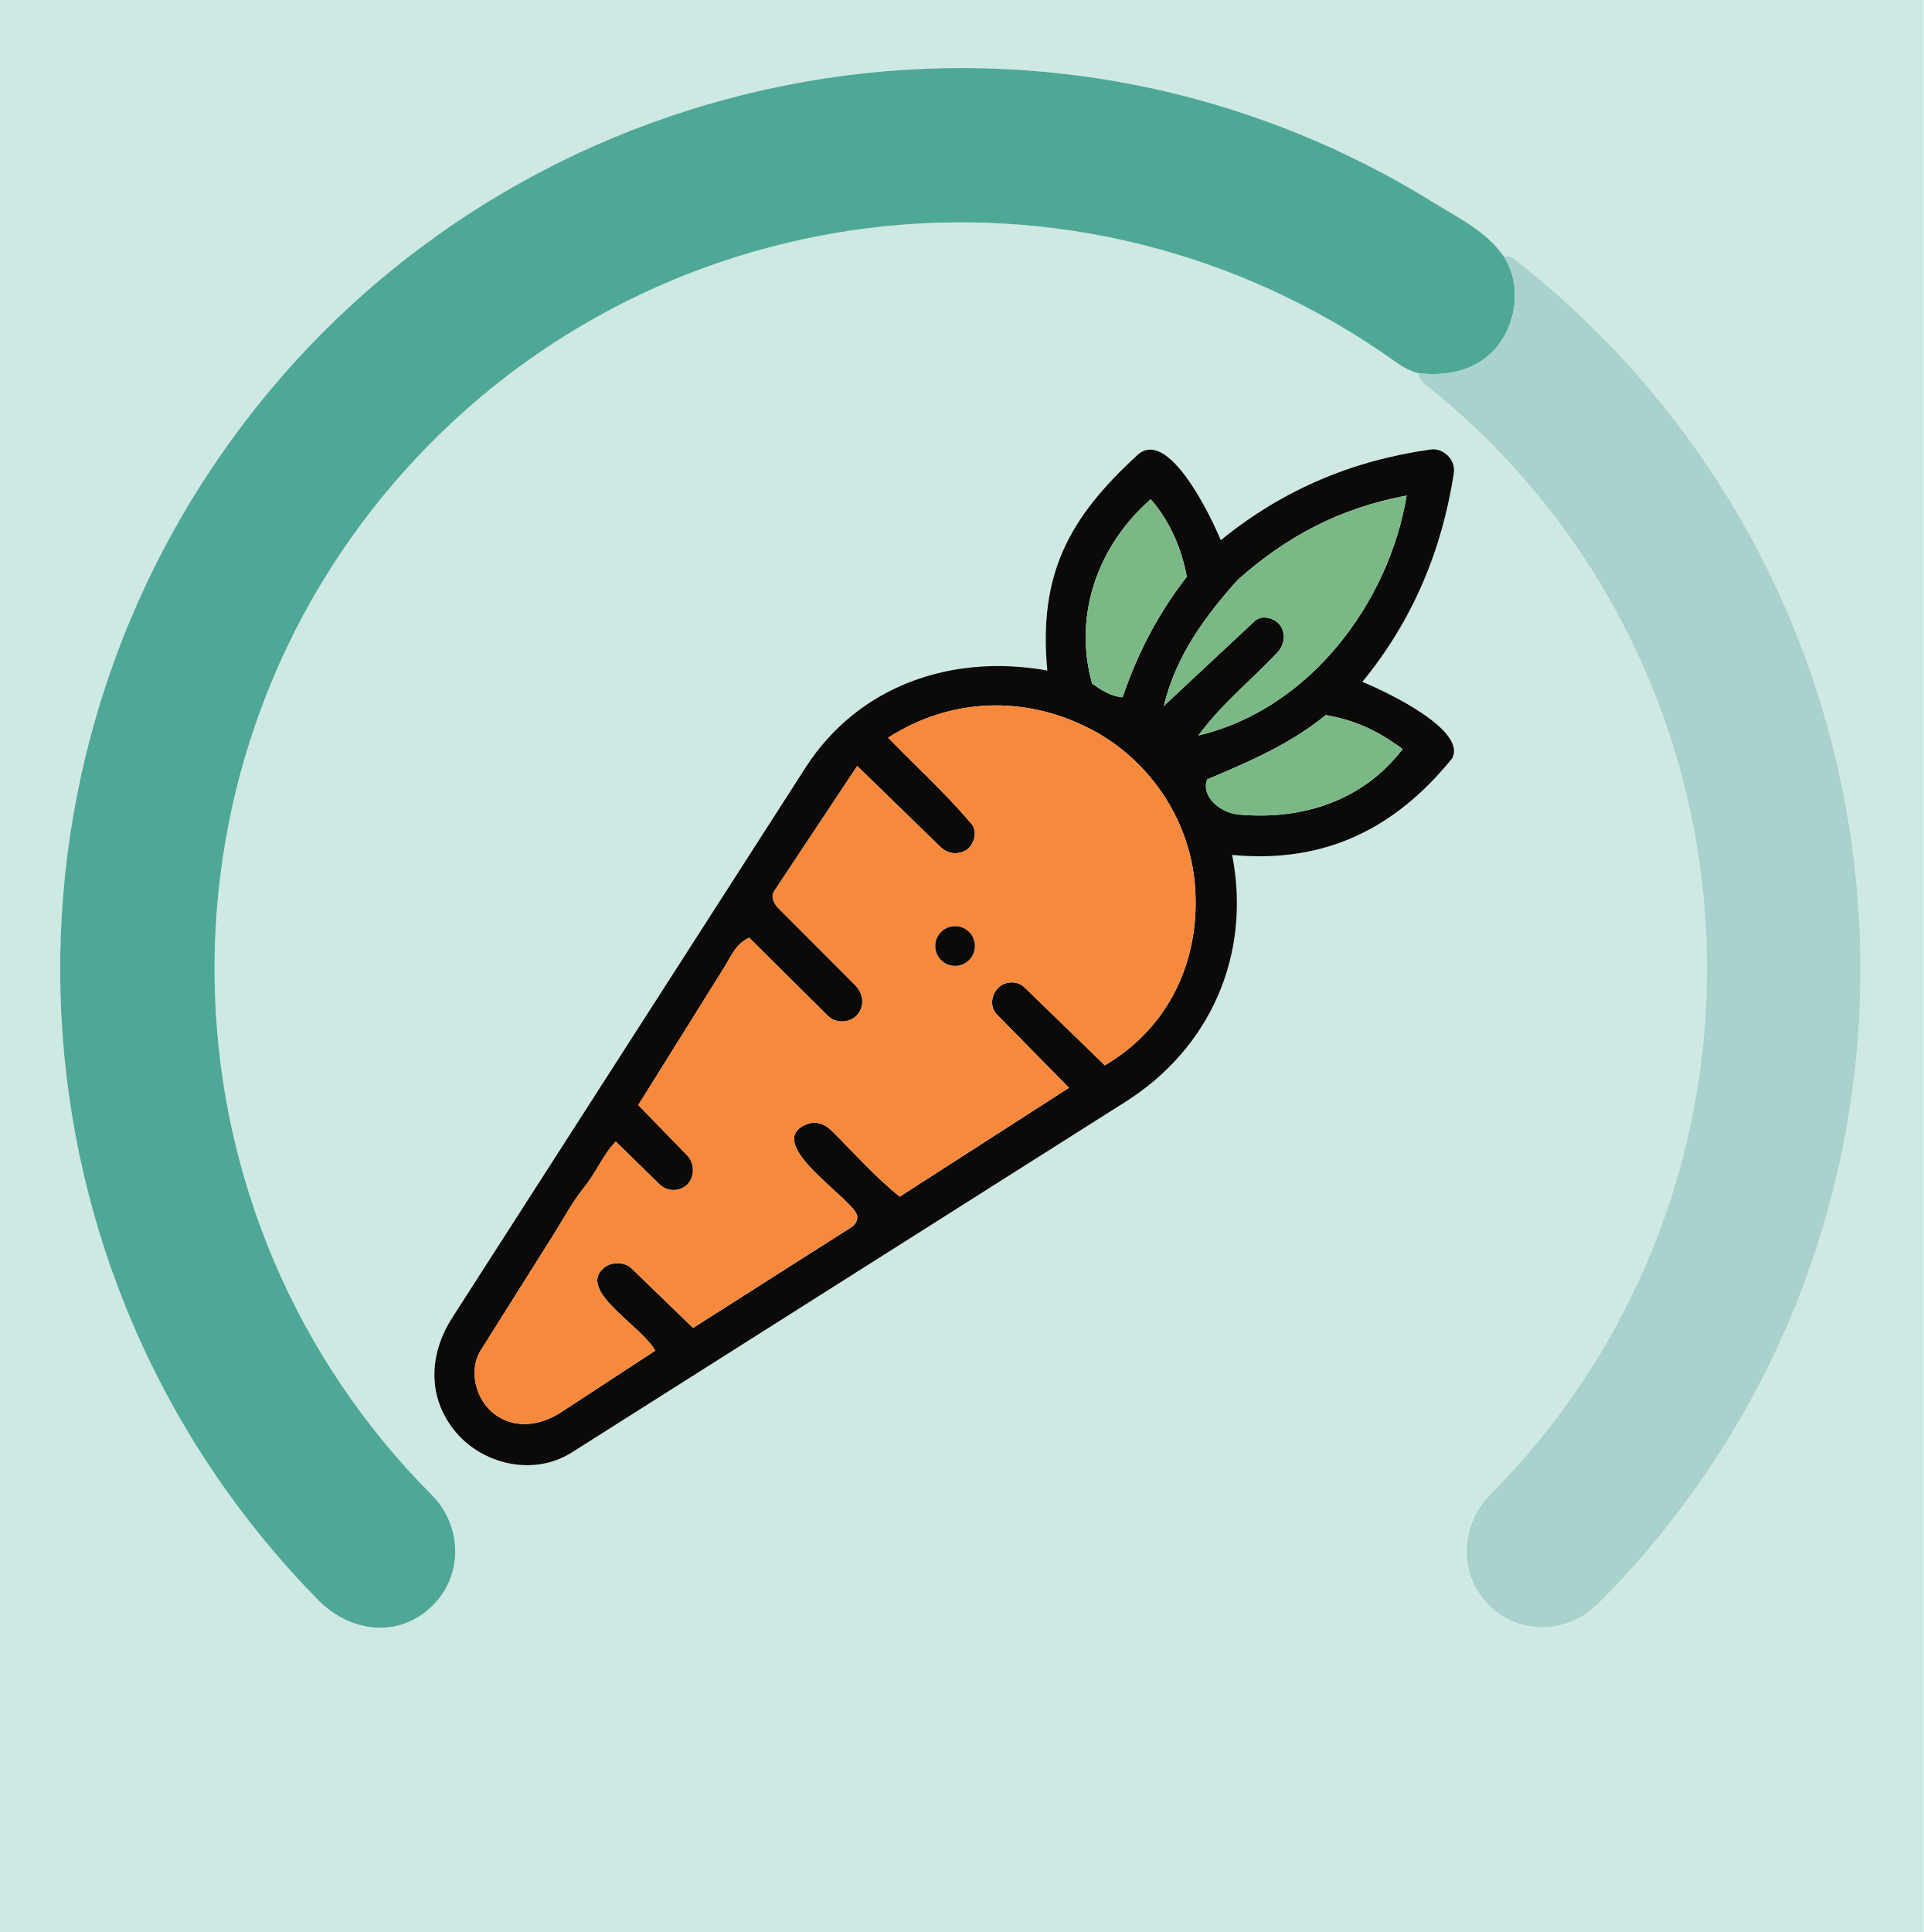
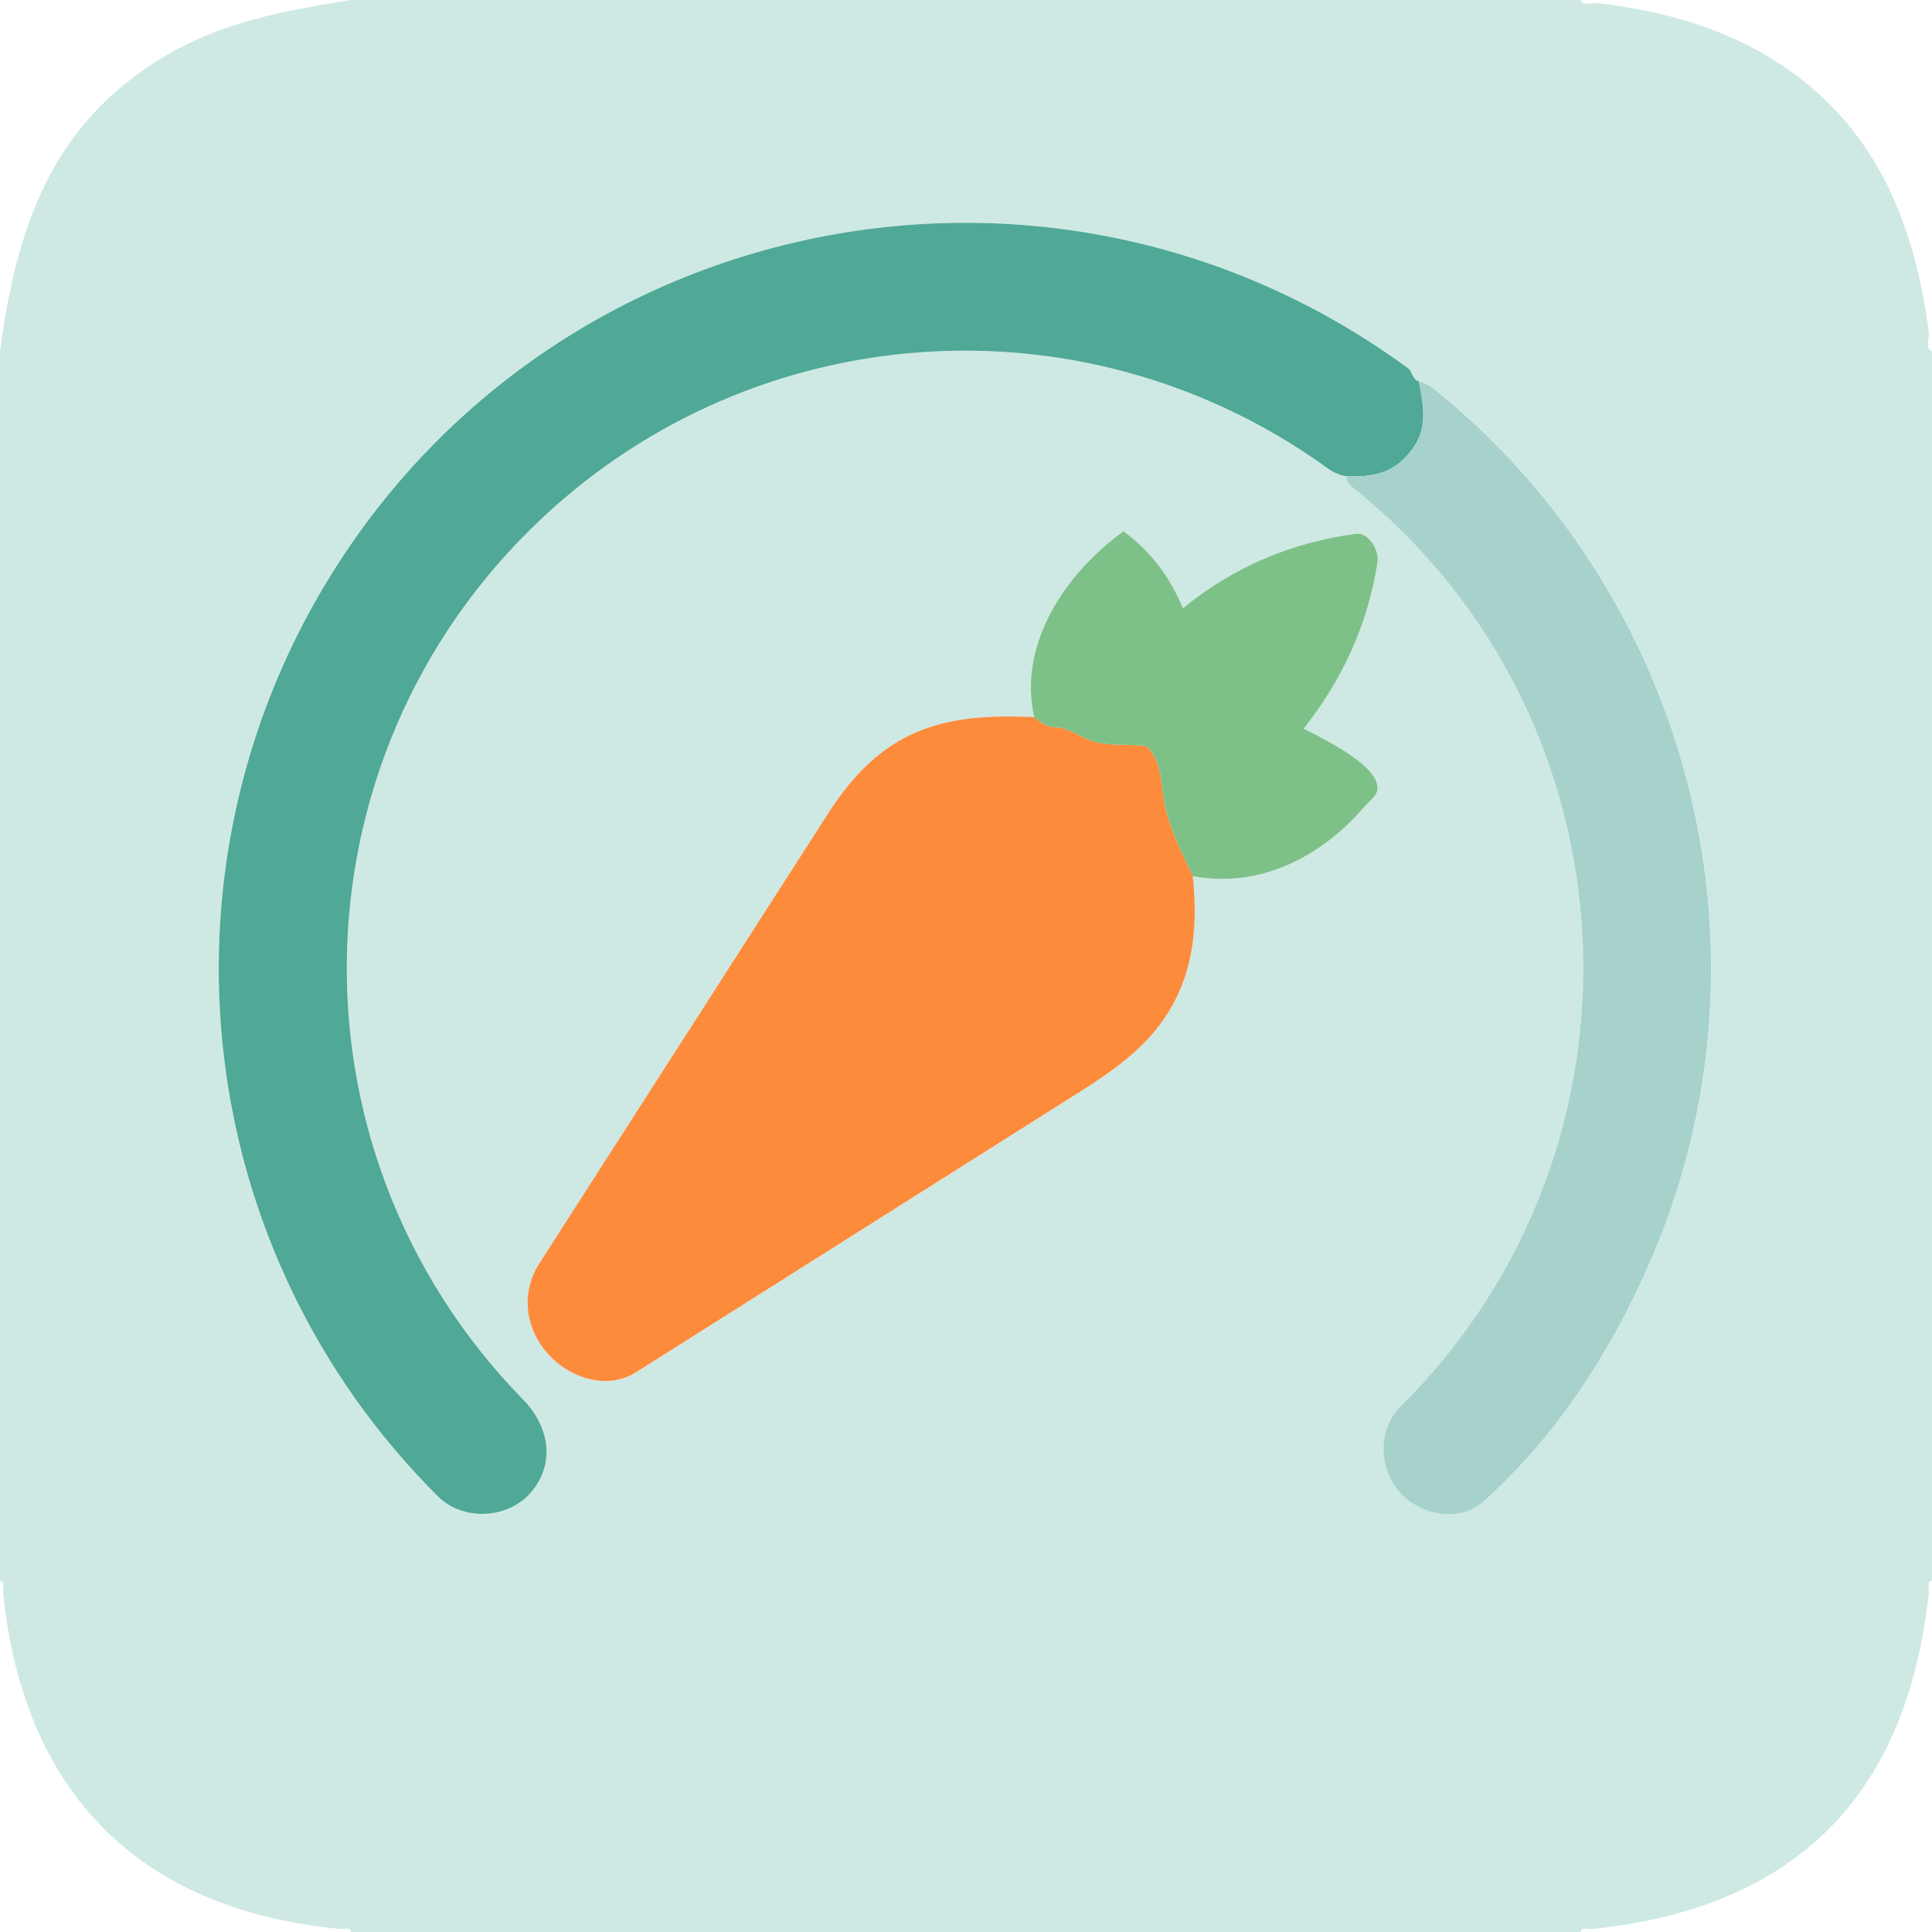
- <svg xmlns="http://www.w3.org/2000/svg" id="_Слой_1" data-name="Слой_1" version="1.1" viewBox="0 0 360 361.5">
+ <svg xmlns="http://www.w3.org/2000/svg" id="_Слой_1" data-name="Слой_1" version="1.1" viewBox="0 0 384 384">
  <defs>
    <style>
      .st0 {
        fill: #cee9e3;
      }

      .st1 {
-         fill: #f7893d;
+         fill: #a7d2cb;
      }

      .st2 {
-         fill: #0c0a08;
+         fill: #50a896;
      }

      .st3 {
-         fill: #7ab985;
+         fill: #7ec188;
      }

      .st4 {
-         fill: #4fa896;
-       }
- 
-       .st5 {
-         fill: #a8d2cb;
+         fill: #fd8b3c;
      }
    </style>
  </defs>
-   <path class="st0" d="M0,361.5V0h360v361.5H0ZM265.5,69.85c.08,1.57,1.44,2.26,2.35,3.01,64.07,52.11,69.24,147.96,11.13,206.71-5.65,5.71-6.51,14.34-.55,20.57s14.93,5.69,20.7-.1c70.88-71.13,64.01-188.24-14.68-250.72-.84-.67-1.57-1.54-3.07-1.36-3.15-4.64-8.72-7.32-12.84-9.88C195.65-7.32,100.66,10.01,48.02,76.12-4.76,142.4-.54,238.31,59.62,299.46c5.79,5.88,14.95,7.33,21.37.96,5.79-5.75,5.5-14.99-.19-20.7-51.66-51.87-54.06-134.37-7.22-189.16,46.9-54.86,128.14-65.27,187.74-22.74,1.15.82,2.65,1.69,4.19,2.04ZM271.67,142c3.12-5.27-11.95-12.48-16.73-14.44,9.47-11.52,14.9-24.69,17.12-39.07.37-2.41-1.91-4.74-4.31-4.41-14.38,2.01-27.51,7.37-39.31,16.98-1.79-4.41-10-21.54-15.76-15.78-12.6,11.6-18.38,22.09-16.7,40.16-17.94-3.22-35.3,2.86-45.16,18.03l-66.17,103.02c-4.67,7.28-4.66,15.78,1.22,22.11,5,5.39,14.06,7.62,21.16,3.13l103.6-65.6c15.6-9.88,23.62-27.16,19.95-46.18,17.56,1.68,30.64-5.13,41.08-17.97Z" />
-   <path class="st4" d="M281.38,47.95c3.25,4.8,2.49,11.53-.41,15.82-3.44,5.09-9,6.77-15.47,6.08-1.53-.35-3.04-1.22-4.19-2.04-59.59-42.53-140.84-32.11-187.74,22.74-46.85,54.79-44.44,137.29,7.22,189.16,5.69,5.71,5.98,14.95.19,20.7-6.42,6.37-15.58,4.92-21.37-.96C-.54,238.31-4.76,142.4,48.02,76.12,100.66,10.01,195.65-7.32,268.54,38.07c4.12,2.56,9.69,5.24,12.84,9.88Z" />
-   <path class="st5" d="M265.5,69.85c6.47.69,12.03-1,15.47-6.08,2.9-4.29,3.66-11.02.41-15.82,1.5-.17,2.23.69,3.07,1.36,78.69,62.48,85.57,179.59,14.68,250.72-5.77,5.79-14.92,6.15-20.7.1s-5.1-14.86.55-20.57c58.1-58.74,52.94-154.6-11.13-206.71-.92-.74-2.27-1.44-2.35-3.01Z" />
-   <path class="st2" d="M271.67,142c-10.44,12.84-23.51,19.64-41.08,17.97,3.67,19.01-4.34,36.3-19.95,46.18l-103.6,65.6c-7.09,4.49-16.15,2.26-21.16-3.13-5.88-6.33-5.9-14.84-1.22-22.11l66.17-103.02c9.85-15.17,27.22-21.25,45.16-18.03-1.69-18.07,4.1-28.57,16.7-40.16,5.76-5.76,13.97,11.37,15.76,15.78,11.79-9.61,24.93-14.97,39.31-16.98,2.4-.34,4.68,2,4.31,4.41-2.21,14.37-7.65,27.54-17.12,39.07,4.78,1.96,19.84,9.17,16.73,14.44ZM239.05,122.09c-4.86,5.16-10.23,9.38-14.8,15.53,20.92-4.94,35.7-24.96,38.99-44.89-12.71,2.34-22.85,7.91-31.66,15.82-6.04,6.76-11.48,14.04-13.78,23.54l16.95-15.83c1.63-1.52,4.1-.35,4.87.81,1.05,1.57.69,3.69-.56,5.01ZM210.08,130.46c2.92-8.54,6.71-15.67,12.02-22.55-1.02-5.33-3.09-10.26-6.75-14.5-10.1,8.82-14.51,21.95-10.97,34.51,1.77,1.19,3.37,2.36,5.7,2.54ZM90.07,252.48c-2.66,4.23-.79,9.79,2.6,12.21,3.85,2.75,8.48,2.08,12.41-.49l17.55-11.48c-2.68-4.75-14.76-11.28-9.58-15.52,1.37-1.12,3.8-1.16,5.18.17l11.47,11.1,29.47-18.75c.9-.57,1.3-1.22,1.26-2.09-.15-2.99-17.78-13.51-9.72-17.16,1.9-.86,3.61-.23,5.07,1.23,4.1,4.09,7.67,8.2,12.59,12.21l31.68-20.37-13.44-13.66c-1.54-1.57-1-3.82.17-5.02,1.26-1.29,3.55-1.45,4.95-.1l15.03,14.58c12.21-7.17,17.96-19.98,16.86-33.67-1.04-12.98-9.09-23.89-19.66-29.32-12.26-6.31-26.14-5.77-37.75,1.68,5.39,5.56,10.79,10.42,15.61,16.16,1.37,1.64.16,4.28-1.11,4.95-1.58.84-3.37.65-4.74-.69l-15.55-15.12-15.52,23.38c-.79,1.2.07,2.53.83,3.29l14.25,14.27c1.63,1.63,1.9,3.95.44,5.63-1.23,1.43-3.88,1.78-5.53.14l-14.68-14.58c-2.47,1.08-3.37,3.45-4.73,5.63l-16.03,25.68,9.16,9.43c1.58,1.62,1.3,4.36-.14,5.58s-3.6,1.23-5.09-.22l-8.14-7.96c-2.36,2.42-3.64,5.71-5.8,8.4-2.36,2.93-3.93,5.95-5.92,9.12l-13.44,21.37ZM262.48,140.16c-4.95-3.66-9.08-5.42-14.37-6.37-6.69,5.46-14.32,8.71-22.19,12.04-1.27,3.24,2.53,6.27,5.78,6.57,11.8,1.1,23.26-2.41,30.78-12.24Z" />
-   <path class="st1" d="M90.07,252.48l13.44-21.37c1.99-3.17,3.57-6.19,5.92-9.12,2.16-2.69,3.44-5.98,5.8-8.4l8.14,7.96c1.48,1.45,3.65,1.44,5.09.22s1.72-3.95.14-5.58l-9.16-9.43,16.03-25.68c1.36-2.18,2.26-4.55,4.73-5.63l14.68,14.58c1.65,1.64,4.3,1.3,5.53-.14,1.45-1.69,1.19-4-.44-5.63l-14.25-14.27c-.75-.75-1.62-2.09-.83-3.29l15.52-23.38,15.55,15.12c1.38,1.34,3.16,1.53,4.74.69,1.27-.67,2.48-3.32,1.11-4.95-4.82-5.74-10.23-10.6-15.61-16.16,11.61-7.46,25.49-7.99,37.75-1.68,10.57,5.44,18.62,16.34,19.66,29.32,1.1,13.69-4.64,26.5-16.86,33.67l-15.03-14.58c-1.39-1.35-3.68-1.19-4.95.1-1.17,1.19-1.71,3.45-.17,5.02l13.44,13.66-31.68,20.37c-4.91-4.01-8.48-8.12-12.59-12.21-1.46-1.46-3.17-2.09-5.07-1.23-8.06,3.65,9.57,14.17,9.72,17.16.04.87-.36,1.52-1.26,2.09l-29.47,18.75-11.47-11.1c-1.38-1.34-3.81-1.3-5.18-.17-5.18,4.24,6.91,10.77,9.58,15.52l-17.55,11.48c-3.93,2.57-8.56,3.24-12.41.49-3.39-2.42-5.26-7.98-2.6-12.21ZM182.43,177.01c0-2.05-1.66-3.71-3.71-3.71s-3.71,1.66-3.71,3.71,1.66,3.71,3.71,3.71,3.71-1.66,3.71-3.71Z" />
-   <path class="st3" d="M239.05,122.09c1.25-1.32,1.61-3.45.56-5.01-.77-1.15-3.24-2.32-4.87-.81l-16.95,15.83c2.31-9.5,7.74-16.77,13.78-23.54,8.81-7.91,18.94-13.48,31.66-15.82-3.29,19.93-18.07,39.95-38.99,44.89,4.57-6.15,9.94-10.38,14.8-15.53Z" />
-   <path class="st3" d="M210.08,130.46c-2.33-.17-3.93-1.35-5.7-2.54-3.54-12.56.86-25.69,10.97-34.51,3.67,4.24,5.73,9.17,6.75,14.5-5.3,6.88-9.1,14.01-12.02,22.55Z" />
-   <path class="st3" d="M262.48,140.16c-7.52,9.82-18.99,13.34-30.78,12.24-3.24-.3-7.05-3.33-5.78-6.57,7.87-3.33,15.5-6.58,22.19-12.04,5.29.96,9.42,2.72,14.37,6.37Z" />
-   <circle class="st2" cx="178.73" cy="177.01" r="3.71" />
+   <path class="st0" d="M314.25,0c.26,1.32,1.82.47,3,.6,12.82,1.44,24.98,4.77,35.73,11.6,19.43,12.33,27.47,31.49,30.38,53.78.18,1.39-.82,3.27.63,3.77v244.5c-1.09.06-.52,1.28-.62,2.24-4.3,40.4-26.41,62.68-66.85,66.92-1.03.11-2.21-.53-2.28.59H69.75c-.07-1.09-1.24-.52-2.27-.62-39.85-3.79-62.85-27.12-66.87-66.87-.1-1.01.5-2.2-.61-2.27V69.75C3.31,45,10.32,24.45,32.91,11.08,44.34,4.3,57.03,2.03,69.75,0h244.5ZM267.65,94.62c-.1,1.37,1.06,2.12,1.9,2.8,56.59,45.93,60.48,130.92,8.82,182.14-4.39,4.35-4.42,11.78-.45,16.7,3.62,4.48,11.76,6.86,17.04,2.12,14.38-12.93,25.01-29.35,32.79-47.03,26.74-60.78,9.01-132.26-42.54-173.9-1.08-.88-2-1.36-3.19-1.66-1.32-.33-1.31-1.99-2.07-2.55C209.56,21.52,110.18,41.17,65.04,115.46c-35.32,58.15-26.78,133.34,21.97,181.93,5.03,5.01,13.96,4.49,18.47-.73,5.09-5.9,3.51-13.34-1.43-18.4-49.25-50.35-46.26-130.85,6.05-177.45,42.93-38.25,106.82-41.77,153.91-7.64,1.01.74,2.46,1.37,3.64,1.45ZM205.56,142.56c-18.56-.91-30.3,2.52-40.99,19.17l-57.35,89.36c-3.87,6.03-2.74,13.2,1.83,18.2,4.01,4.39,11.42,7.24,17.42,3.45l85.86-54.25c7.04-4.45,13.7-8.61,18.53-15.25,6.23-8.57,7.35-18.49,6.22-29.08,13.15,2.46,25.4-3.63,34.19-13.9,1.15-1.34,2.62-2.09,2.5-3.9-.29-4.34-10.38-9.39-14.67-11.51,7.76-9.82,12.78-20.77,14.68-33.09.38-2.49-1.84-6-4.24-5.67-12.75,1.71-24.28,6.5-34.43,14.81-2.51-6.02-6.13-11.1-11.81-15.3-11.69,8.43-21.05,22.56-17.75,36.98Z" />
+   <path class="st2" d="M282.01,75.8c1.19,6.16,1.94,10.48-2.93,15.38-3.03,3.04-7.11,3.73-11.42,3.45-1.18-.08-2.63-.71-3.64-1.45-47.09-34.13-110.98-30.61-153.91,7.64-52.3,46.6-55.3,127.1-6.05,177.45,4.95,5.06,6.52,12.5,1.43,18.4-4.51,5.23-13.44,5.74-18.47.73-48.75-48.59-57.29-123.78-21.97-181.93,45.13-74.3,144.52-93.94,214.89-42.22.76.56.75,2.22,2.07,2.55Z" />
+   <path class="st4" d="M205.56,142.56c1.19,1,2.48,1.91,3.99,1.97,2.94.12,4.97,1.88,7.51,2.74,3.49,1.19,7.59.42,10.97,1.12,3.19,3.52,2.65,8.08,3.65,12.29,1.14,4.78,3.46,9.31,5.4,13.46,1.13,10.59,0,20.51-6.22,29.08-4.83,6.64-11.49,10.8-18.53,15.25l-85.86,54.25c-6,3.79-13.41.94-17.42-3.45-4.57-5-5.7-12.17-1.83-18.2l57.35-89.36c10.69-16.65,22.43-20.08,40.99-19.17Z" />
+   <path class="st1" d="M267.65,94.62c4.31.29,8.4-.4,11.42-3.45,4.88-4.91,4.12-9.22,2.93-15.38,1.19.3,2.11.78,3.19,1.66,51.55,41.64,69.28,113.12,42.54,173.9-7.77,17.68-18.41,34.1-32.79,47.03-5.28,4.75-13.42,2.36-17.04-2.12-3.98-4.93-3.94-12.36.45-16.7,51.66-51.22,47.78-136.21-8.82-182.14-.84-.68-2-1.43-1.9-2.8Z" />
+   <path class="st3" d="M237.08,174.15c-1.94-4.16-4.27-8.68-5.4-13.46-1-4.21-.46-8.77-3.65-12.29-3.38-.7-7.48.07-10.97-1.12-2.54-.87-4.57-2.63-7.51-2.74-1.51-.06-2.79-.97-3.99-1.97-3.3-14.42,6.06-28.55,17.75-36.98,5.67,4.2,9.3,9.29,11.81,15.3,10.14-8.31,21.68-13.1,34.43-14.81,2.41-.32,4.63,3.19,4.24,5.67-1.9,12.32-6.92,23.28-14.68,33.09,4.29,2.13,14.38,7.17,14.67,11.51.12,1.81-1.35,2.56-2.5,3.9-8.78,10.26-21.04,16.35-34.19,13.9Z" />
</svg>
